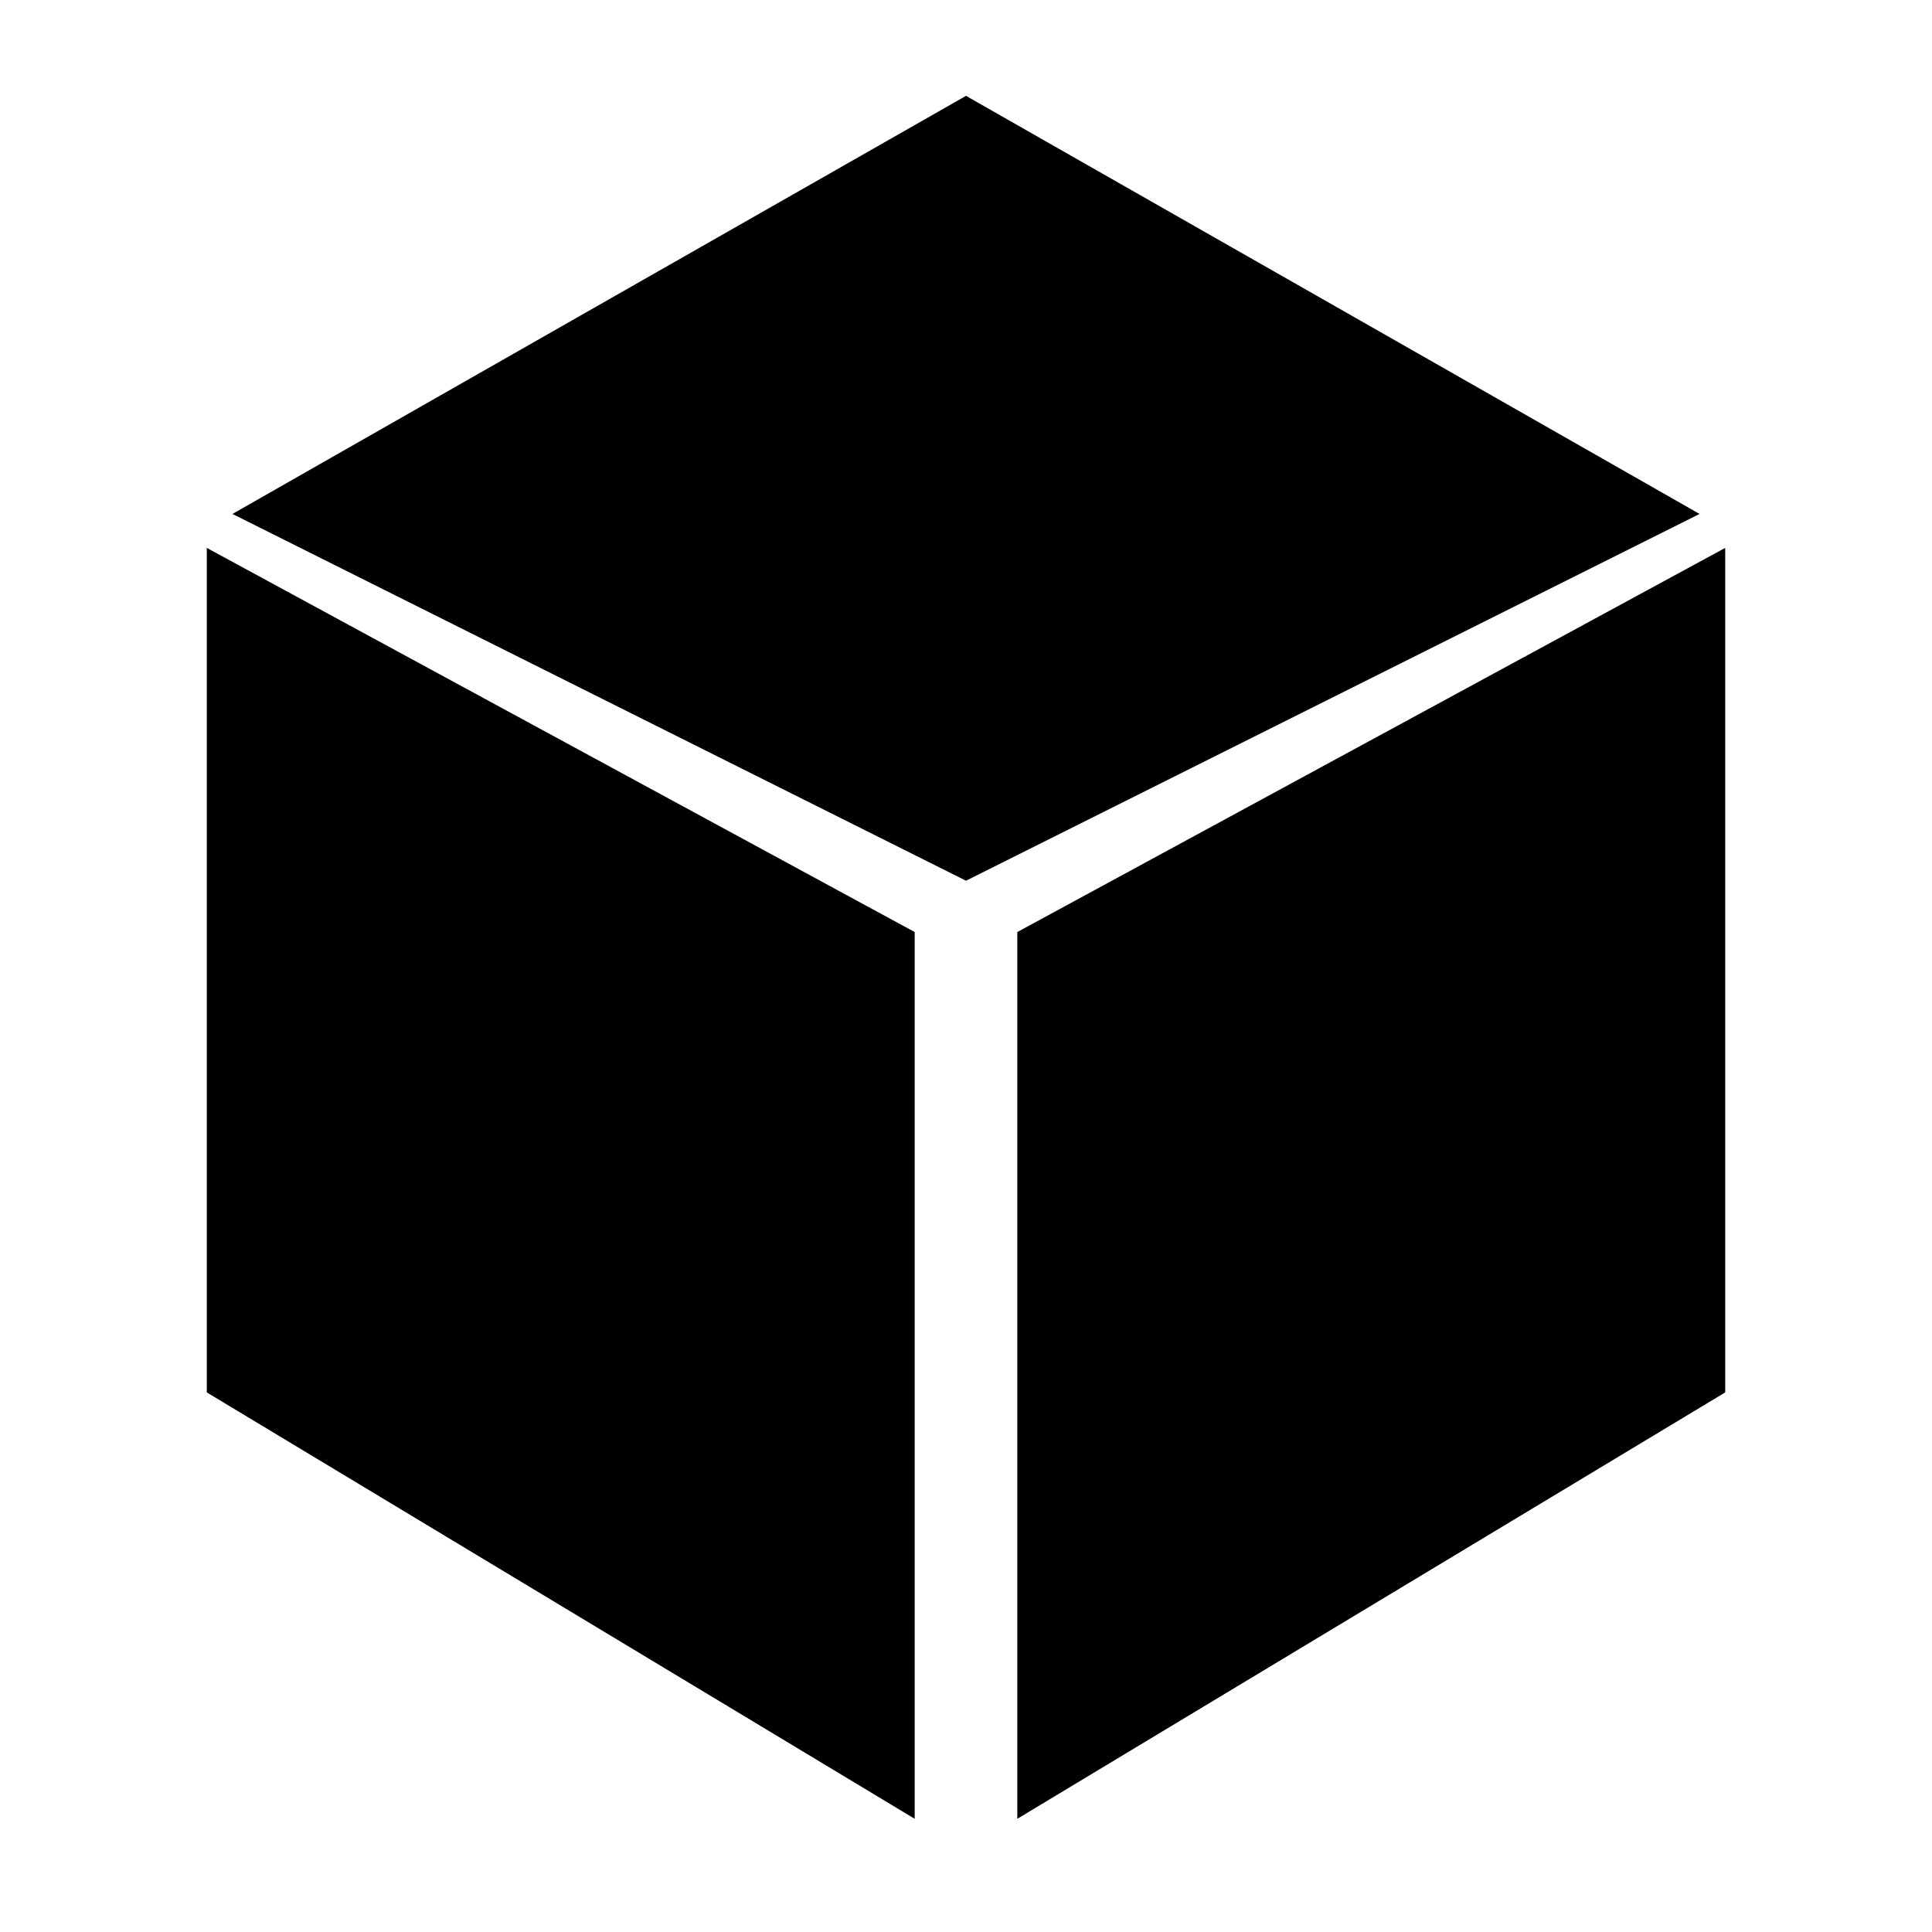
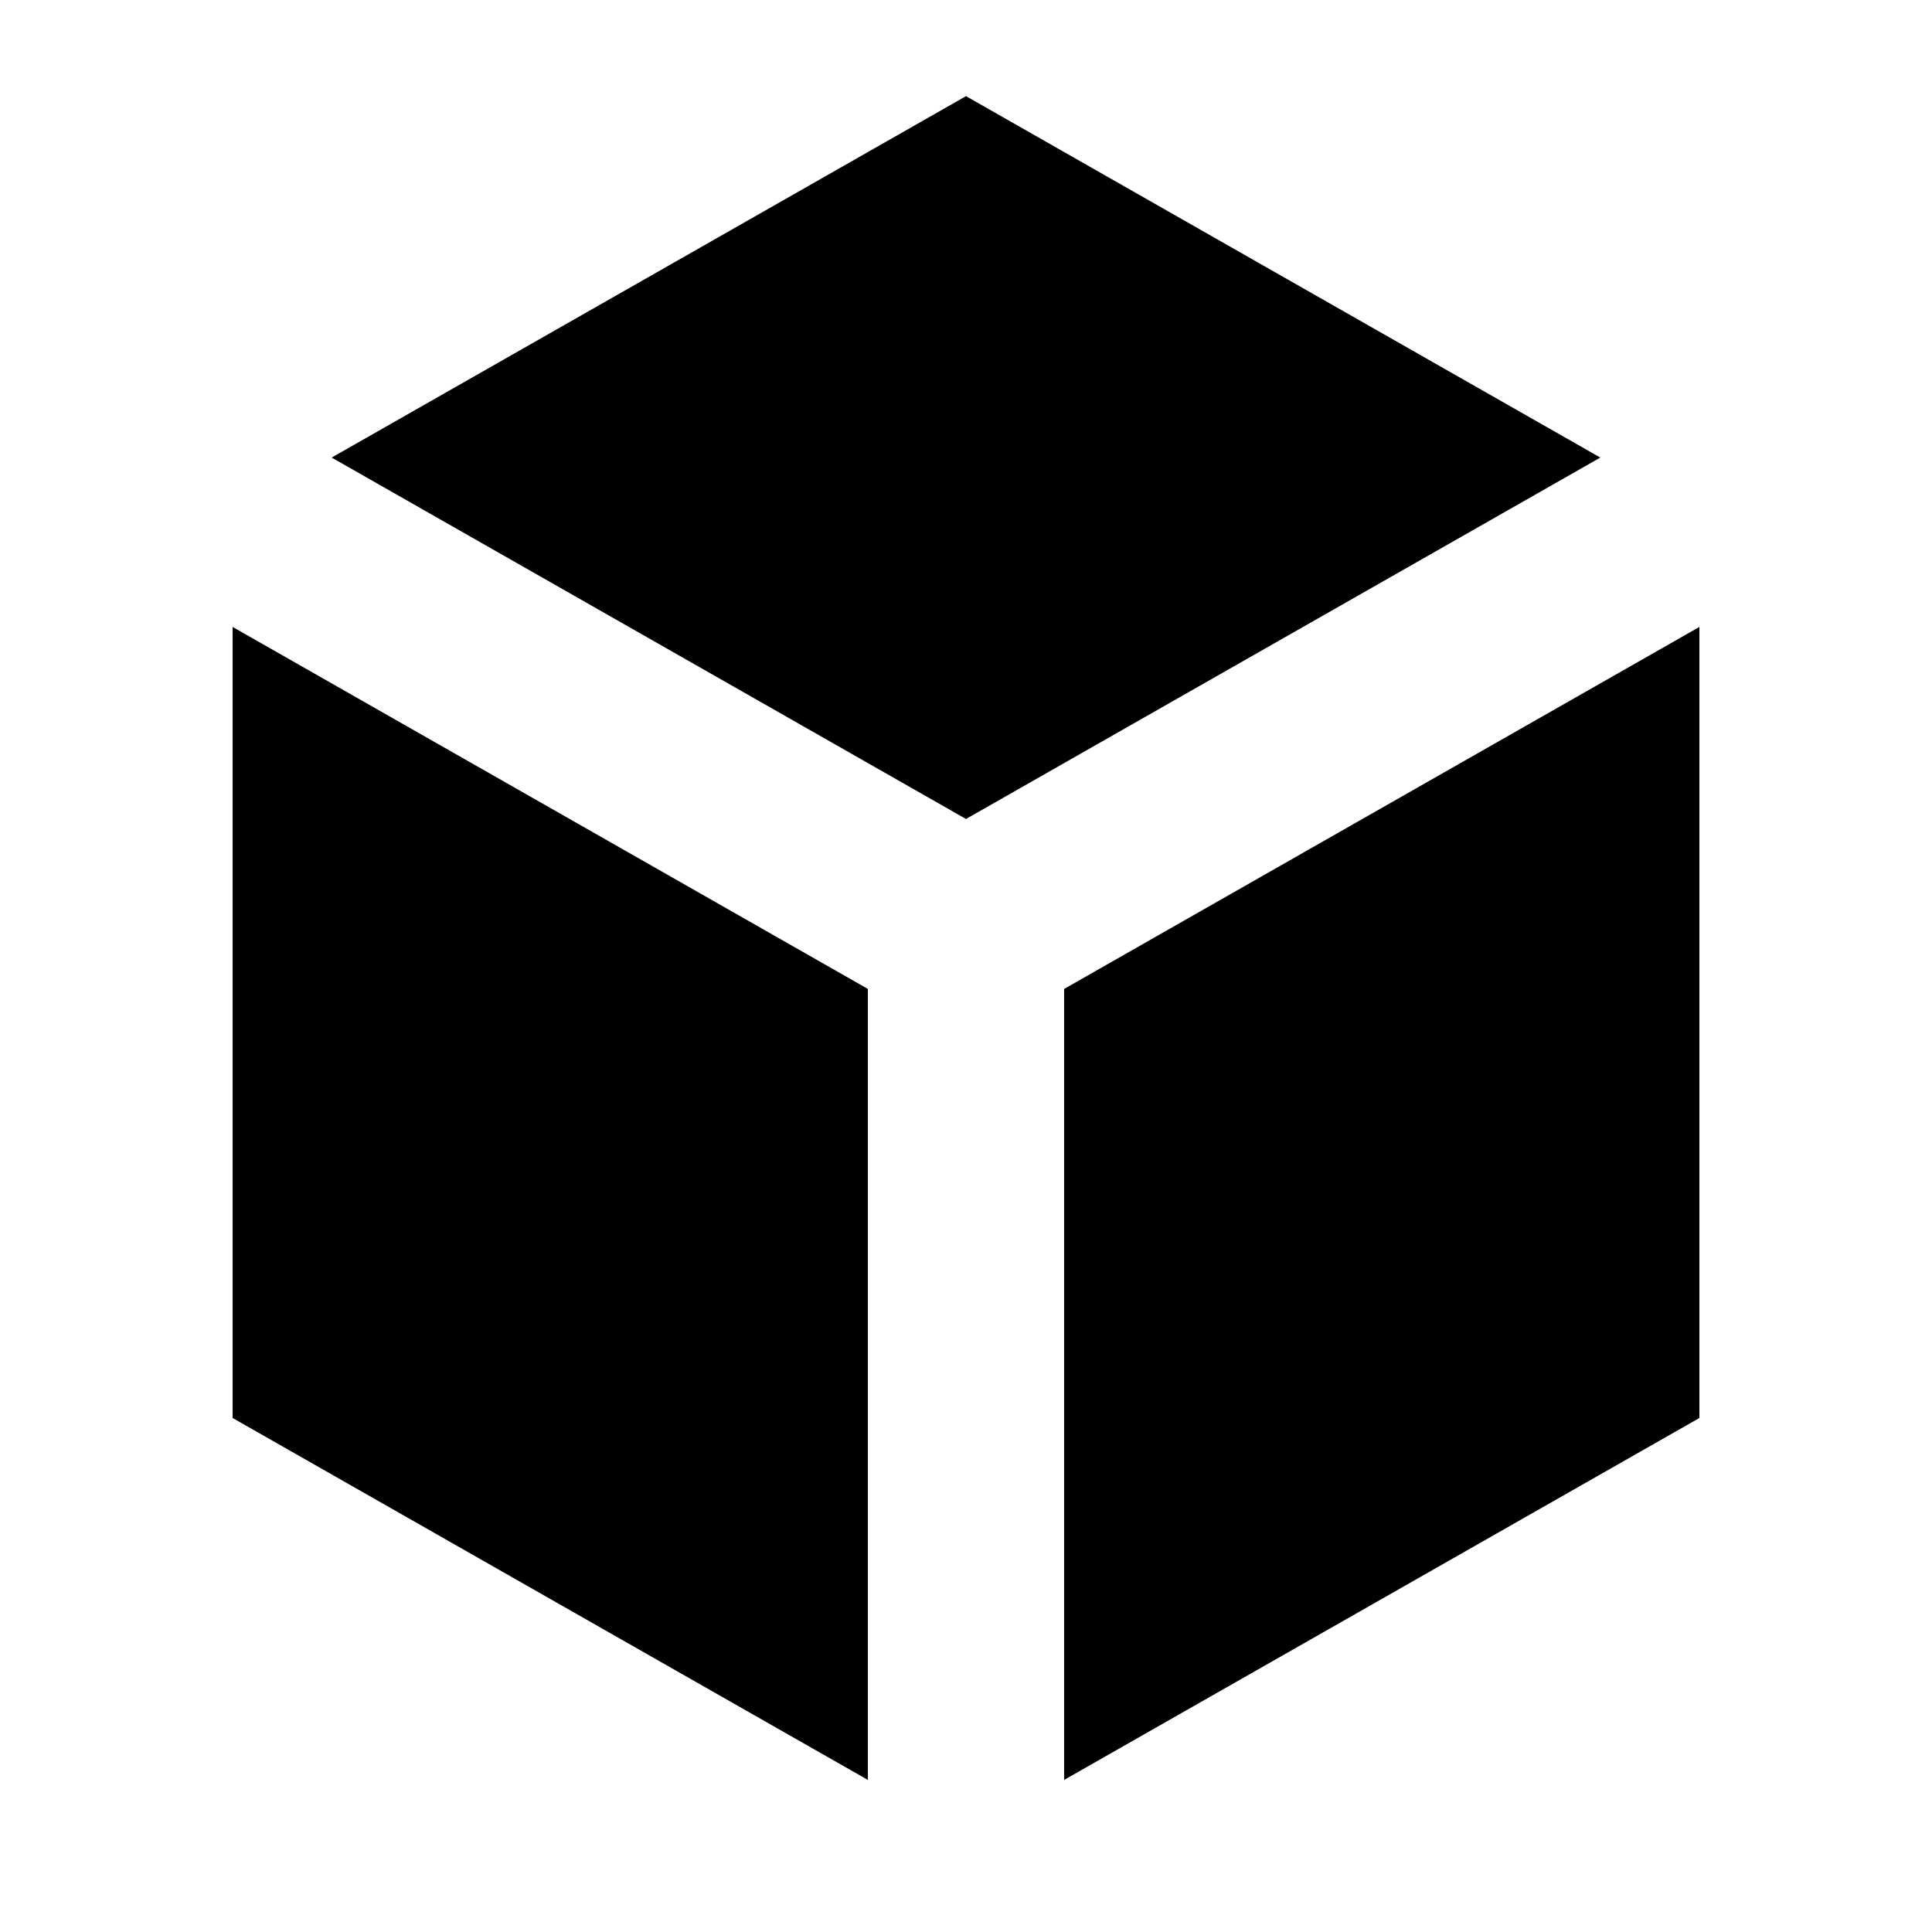
<svg xmlns="http://www.w3.org/2000/svg" viewBox="0 0 256 256" fill="#000000">
-   <path d="M128.0 12.7 L225.2 68.1 L128.0 116.7 L30.8 68.1 Z" />
-   <path d="M27.4 72.6 L121.2 123.5 L121.2 241.0 L27.4 184.5 Z" />
-   <path d="M228.6 72.6 L134.8 123.5 L134.8 241.0 L228.6 184.5 Z" />
+   <path d="M128.0 12.74 L212.05 60.63 L128.0 108.52 L43.95 60.63 Z" />
+   <path d="M30.82 83.07 L115.0 131.04 L115.0 235.85 L30.82 187.89 Z" />
+   <path d="M225.18 83.07 L225.18 187.89 L141.0 235.85 L141.0 131.04 Z" />
</svg>
